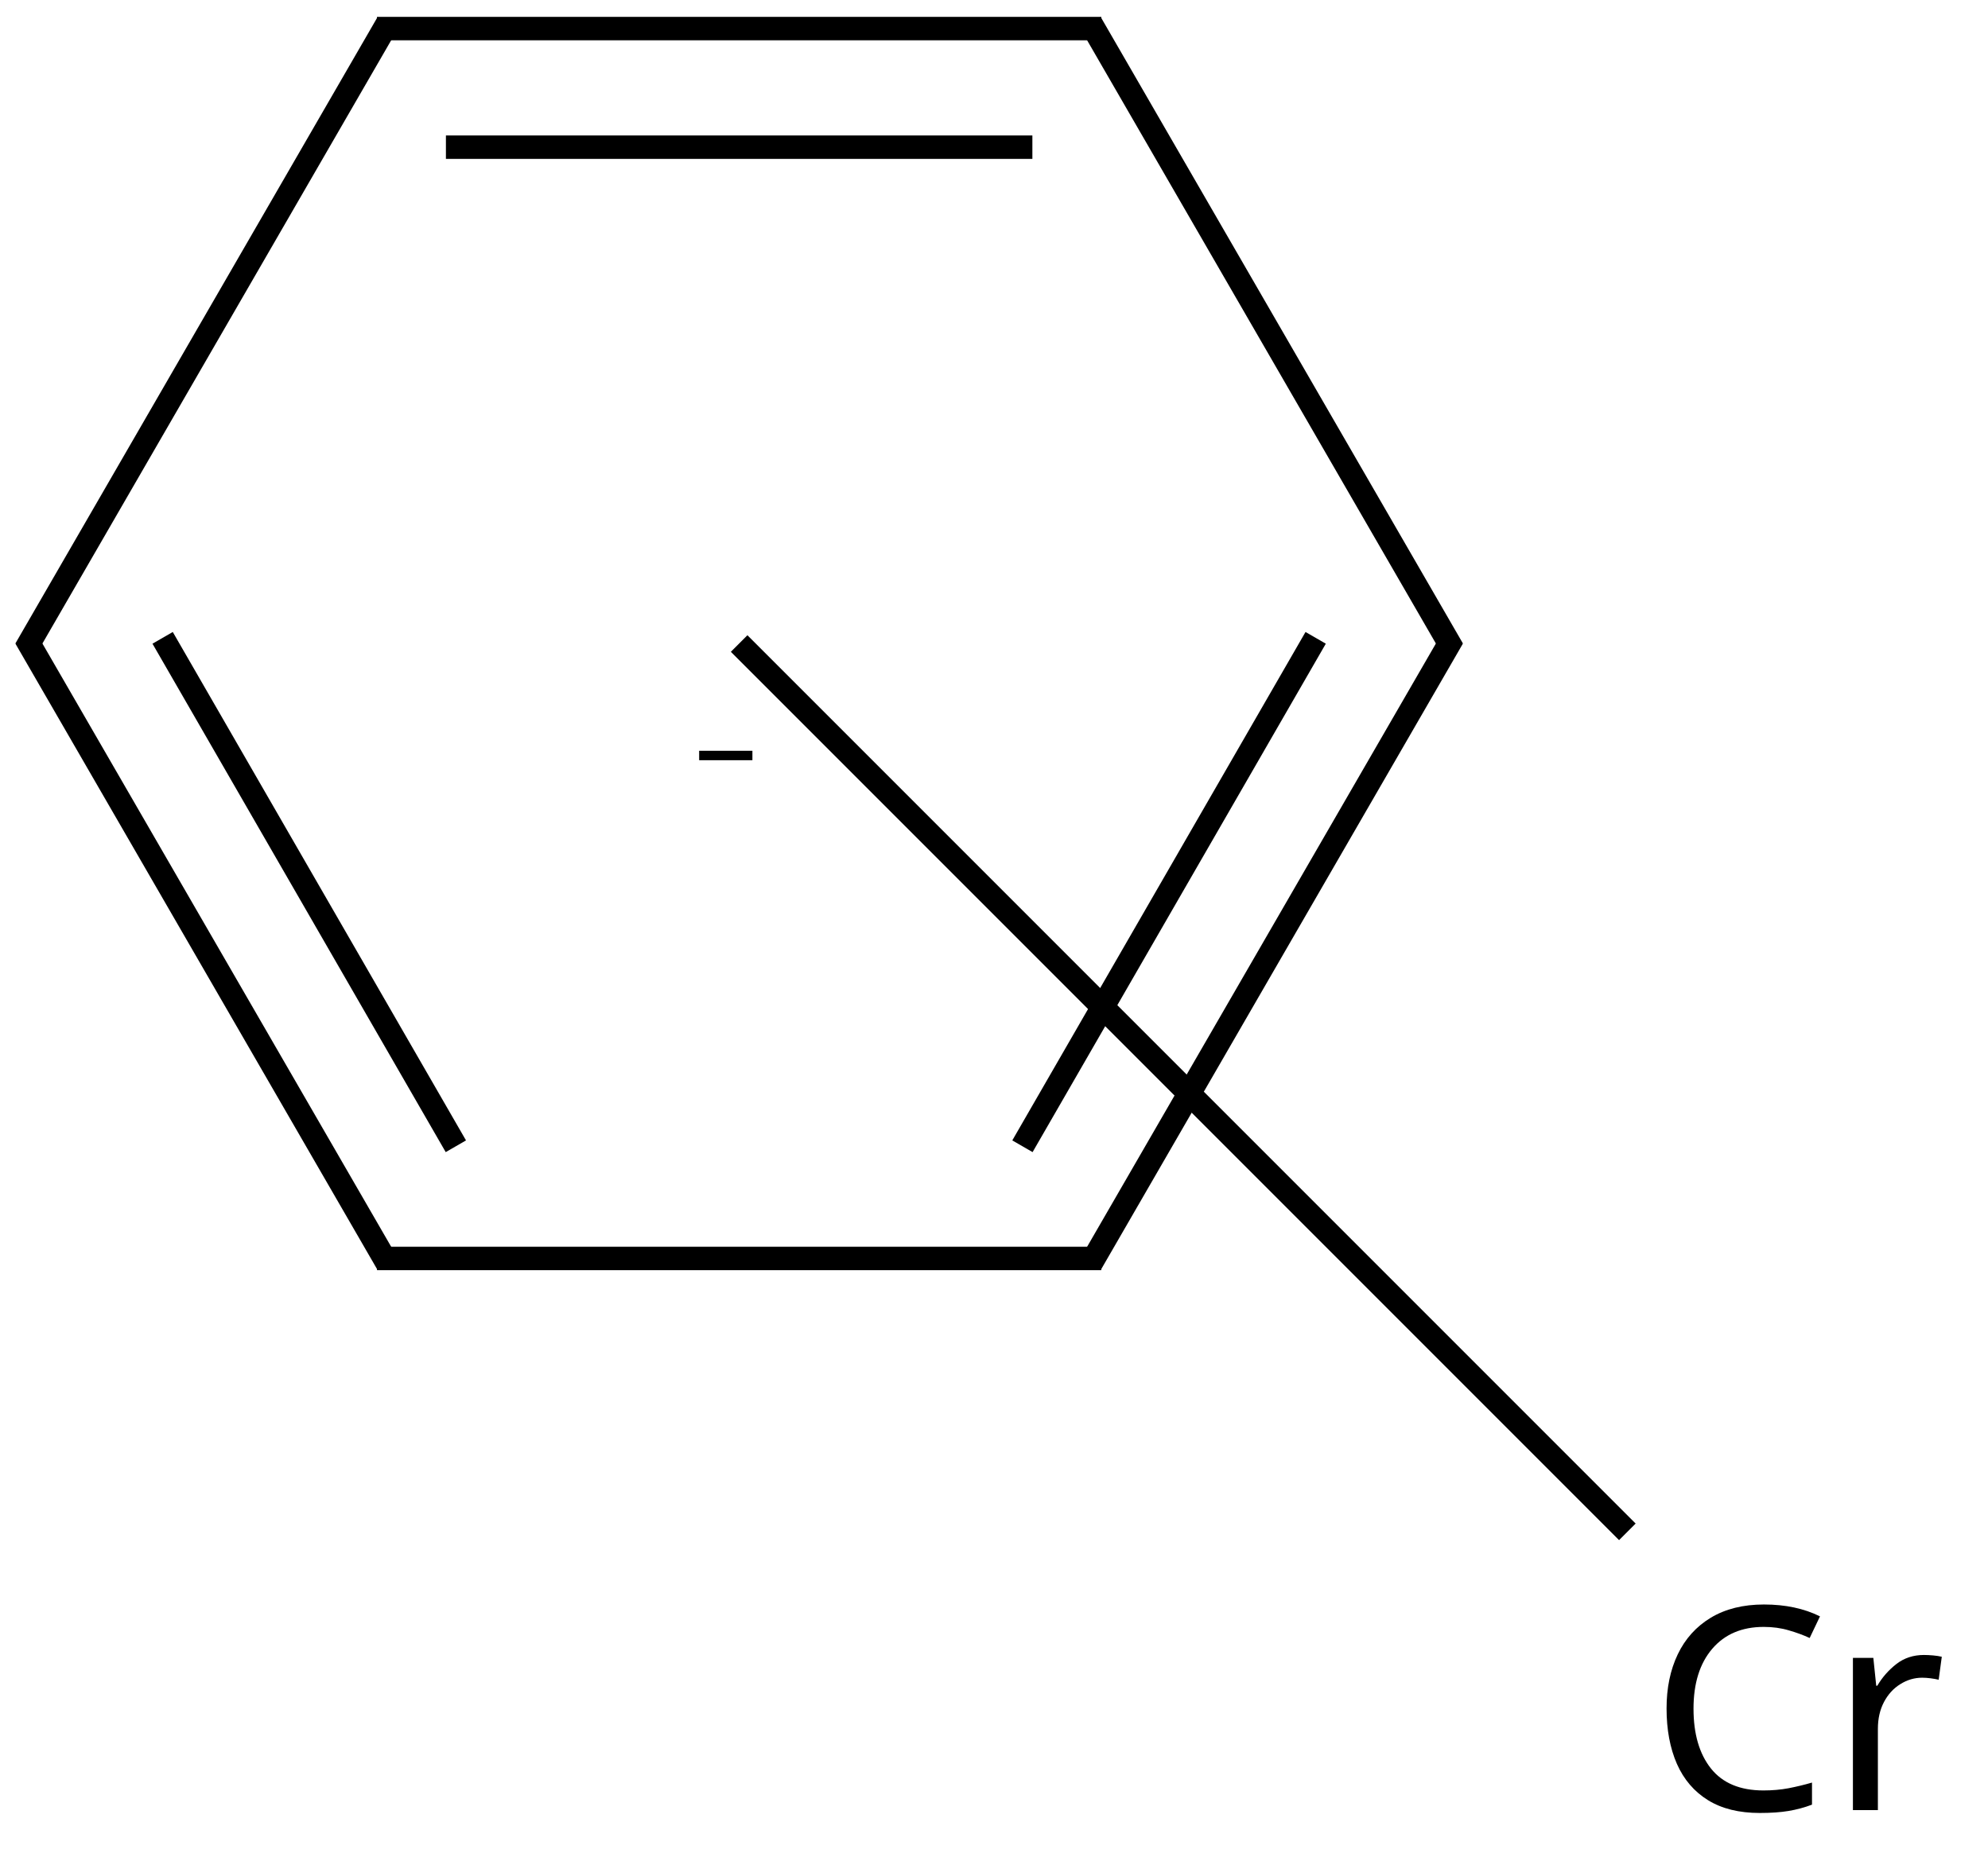
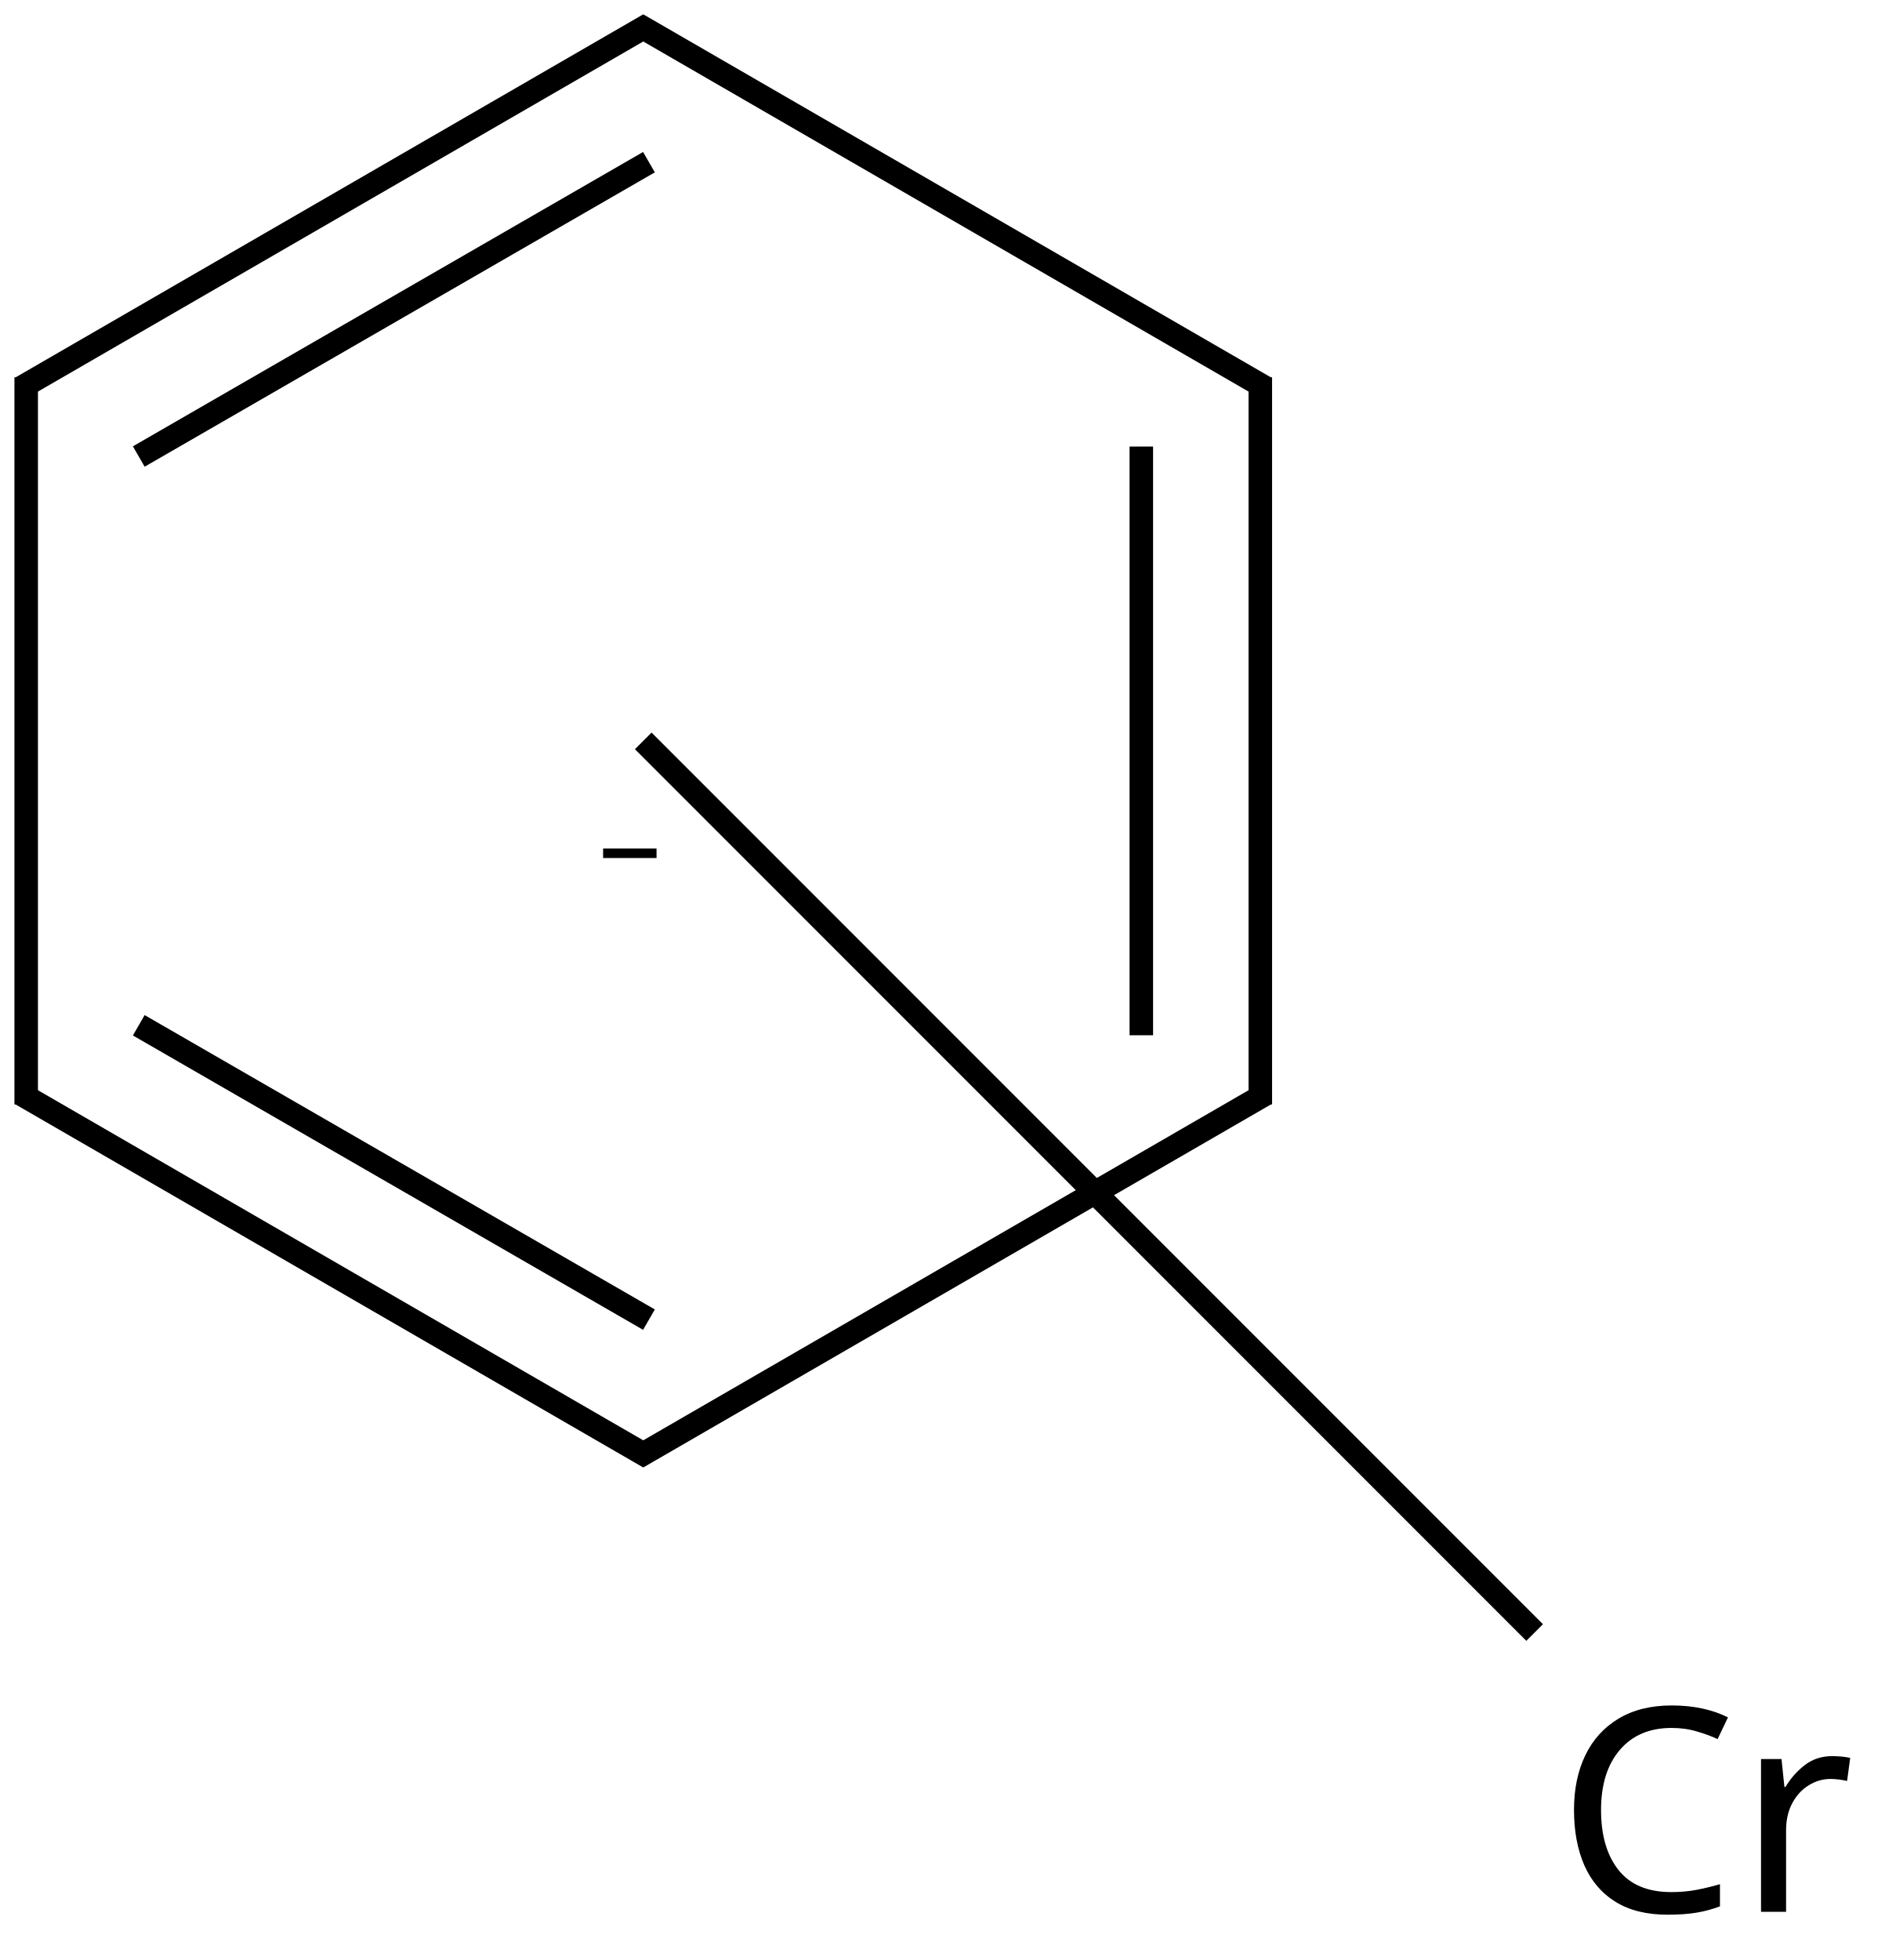
- <svg xmlns="http://www.w3.org/2000/svg" xmlns:xlink="http://www.w3.org/1999/xlink" width="280" height="262" viewBox="0 0 280 262">
+ <svg xmlns="http://www.w3.org/2000/svg" xmlns:xlink="http://www.w3.org/1999/xlink" width="266" height="275" viewBox="0 0 266 275">
  <defs>
    <g>
      <g id="glyph-0-0">
        <path d="M 3.766 0 L 3.766 -28.562 L 20.203 -28.562 L 20.203 0 Z M 5.797 -2.047 L 18.156 -2.047 L 18.156 -26.516 L 5.797 -26.516 Z M 5.797 -2.047 " />
      </g>
      <g id="glyph-0-1">
        <path d="M 16.125 -25.797 C 13.051 -25.797 10.633 -24.77 8.875 -22.719 C 7.113 -20.664 6.234 -17.852 6.234 -14.281 C 6.234 -10.727 7.051 -7.922 8.688 -5.859 C 10.332 -3.797 12.797 -2.766 16.078 -2.766 C 17.328 -2.766 18.508 -2.867 19.625 -3.078 C 20.75 -3.297 21.848 -3.562 22.922 -3.875 L 22.922 -0.766 C 21.848 -0.359 20.742 -0.062 19.609 0.125 C 18.484 0.312 17.133 0.406 15.562 0.406 C 12.656 0.406 10.227 -0.191 8.281 -1.391 C 6.332 -2.598 4.867 -4.305 3.891 -6.516 C 2.922 -8.734 2.438 -11.332 2.438 -14.312 C 2.438 -17.195 2.961 -19.738 4.016 -21.938 C 5.066 -24.133 6.617 -25.852 8.672 -27.094 C 10.734 -28.332 13.227 -28.953 16.156 -28.953 C 19.176 -28.953 21.805 -28.395 24.047 -27.281 L 22.594 -24.234 C 21.719 -24.641 20.738 -25 19.656 -25.312 C 18.582 -25.633 17.406 -25.797 16.125 -25.797 Z M 16.125 -25.797 " />
      </g>
      <g id="glyph-0-2">
        <path d="M 13.406 -21.844 C 13.801 -21.844 14.234 -21.82 14.703 -21.781 C 15.172 -21.738 15.578 -21.676 15.922 -21.594 L 15.484 -18.359 C 15.129 -18.441 14.742 -18.508 14.328 -18.562 C 13.922 -18.613 13.531 -18.641 13.156 -18.641 C 12.062 -18.641 11.035 -18.336 10.078 -17.734 C 9.117 -17.141 8.352 -16.301 7.781 -15.219 C 7.207 -14.133 6.922 -12.875 6.922 -11.438 L 6.922 0 L 3.406 0 L 3.406 -21.438 L 6.281 -21.438 L 6.688 -17.516 L 6.844 -17.516 C 7.531 -18.691 8.422 -19.707 9.516 -20.562 C 10.609 -21.414 11.906 -21.844 13.406 -21.844 Z M 13.406 -21.844 " />
      </g>
    </g>
  </defs>
-   <path fill="none" stroke-width="0.033" stroke-linecap="butt" stroke-linejoin="miter" stroke="rgb(0%, 0%, 0%)" stroke-opacity="1" stroke-miterlimit="10" d="M 2.005 0.874 L 1.495 -0.008 " transform="matrix(100, 0, 0, 100, 4.105469, 4.025391)" />
-   <path fill="none" stroke-width="0.033" stroke-linecap="butt" stroke-linejoin="miter" stroke="rgb(0%, 0%, 0%)" stroke-opacity="1" stroke-miterlimit="10" d="M 1.51 -0 L 0.49 -0 " transform="matrix(100, 0, 0, 100, 4.105469, 4.025391)" />
-   <path fill="none" stroke-width="0.033" stroke-linecap="butt" stroke-linejoin="miter" stroke="rgb(0%, 0%, 0%)" stroke-opacity="1" stroke-miterlimit="10" d="M 1.413 0.167 L 0.587 0.167 " transform="matrix(100, 0, 0, 100, 4.105469, 4.025391)" />
-   <path fill="none" stroke-width="0.033" stroke-linecap="butt" stroke-linejoin="miter" stroke="rgb(0%, 0%, 0%)" stroke-opacity="1" stroke-miterlimit="10" d="M 0.505 -0.008 L -0.005 0.874 " transform="matrix(100, 0, 0, 100, 4.105469, 4.025391)" />
-   <path fill="none" stroke-width="0.033" stroke-linecap="butt" stroke-linejoin="miter" stroke="rgb(0%, 0%, 0%)" stroke-opacity="1" stroke-miterlimit="10" d="M -0.005 0.858 L 0.505 1.74 " transform="matrix(100, 0, 0, 100, 4.105469, 4.025391)" />
-   <path fill="none" stroke-width="0.033" stroke-linecap="butt" stroke-linejoin="miter" stroke="rgb(0%, 0%, 0%)" stroke-opacity="1" stroke-miterlimit="10" d="M 0.188 0.858 L 0.601 1.574 " transform="matrix(100, 0, 0, 100, 4.105469, 4.025391)" />
-   <path fill="none" stroke-width="0.033" stroke-linecap="butt" stroke-linejoin="miter" stroke="rgb(0%, 0%, 0%)" stroke-opacity="1" stroke-miterlimit="10" d="M 0.49 1.732 L 1.51 1.732 " transform="matrix(100, 0, 0, 100, 4.105469, 4.025391)" />
-   <path fill="none" stroke-width="0.033" stroke-linecap="butt" stroke-linejoin="miter" stroke="rgb(0%, 0%, 0%)" stroke-opacity="1" stroke-miterlimit="10" d="M 1.495 1.74 L 2.005 0.858 " transform="matrix(100, 0, 0, 100, 4.105469, 4.025391)" />
-   <path fill="none" stroke-width="0.033" stroke-linecap="butt" stroke-linejoin="miter" stroke="rgb(0%, 0%, 0%)" stroke-opacity="1" stroke-miterlimit="10" d="M 1.399 1.574 L 1.812 0.858 " transform="matrix(100, 0, 0, 100, 4.105469, 4.025391)" />
-   <path fill="none" stroke-width="0.033" stroke-linecap="butt" stroke-linejoin="miter" stroke="rgb(0%, 0%, 0%)" stroke-opacity="1" stroke-miterlimit="10" d="M 2.251 2.117 L 1 0.866 " transform="matrix(100, 0, 0, 100, 4.105469, 4.025391)" />
+   <path fill="none" stroke-width="0.033" stroke-linecap="butt" stroke-linejoin="miter" stroke="rgb(0%, 0%, 0%)" stroke-opacity="1" stroke-miterlimit="10" d="M 0.858 2.005 L 1.74 1.495 " transform="matrix(100, 0, 0, 100, 3.675781, 3.953125)" />
+   <path fill="none" stroke-width="0.033" stroke-linecap="butt" stroke-linejoin="miter" stroke="rgb(0%, 0%, 0%)" stroke-opacity="1" stroke-miterlimit="10" d="M 1.732 1.51 L 1.732 0.49 " transform="matrix(100, 0, 0, 100, 3.675781, 3.953125)" />
+   <path fill="none" stroke-width="0.033" stroke-linecap="butt" stroke-linejoin="miter" stroke="rgb(0%, 0%, 0%)" stroke-opacity="1" stroke-miterlimit="10" d="M 1.565 1.413 L 1.565 0.587 " transform="matrix(100, 0, 0, 100, 3.675781, 3.953125)" />
+   <path fill="none" stroke-width="0.033" stroke-linecap="butt" stroke-linejoin="miter" stroke="rgb(0%, 0%, 0%)" stroke-opacity="1" stroke-miterlimit="10" d="M 1.74 0.505 L 0.858 -0.005 " transform="matrix(100, 0, 0, 100, 3.675781, 3.953125)" />
+   <path fill="none" stroke-width="0.033" stroke-linecap="butt" stroke-linejoin="miter" stroke="rgb(0%, 0%, 0%)" stroke-opacity="1" stroke-miterlimit="10" d="M 0.874 -0.005 L -0.008 0.505 " transform="matrix(100, 0, 0, 100, 3.675781, 3.953125)" />
+   <path fill="none" stroke-width="0.033" stroke-linecap="butt" stroke-linejoin="miter" stroke="rgb(0%, 0%, 0%)" stroke-opacity="1" stroke-miterlimit="10" d="M 0.874 0.188 L 0.158 0.601 " transform="matrix(100, 0, 0, 100, 3.675781, 3.953125)" />
+   <path fill="none" stroke-width="0.033" stroke-linecap="butt" stroke-linejoin="miter" stroke="rgb(0%, 0%, 0%)" stroke-opacity="1" stroke-miterlimit="10" d="M 0 0.49 L 0 1.51 " transform="matrix(100, 0, 0, 100, 3.675781, 3.953125)" />
+   <path fill="none" stroke-width="0.033" stroke-linecap="butt" stroke-linejoin="miter" stroke="rgb(0%, 0%, 0%)" stroke-opacity="1" stroke-miterlimit="10" d="M -0.008 1.495 L 0.874 2.005 " transform="matrix(100, 0, 0, 100, 3.675781, 3.953125)" />
+   <path fill="none" stroke-width="0.033" stroke-linecap="butt" stroke-linejoin="miter" stroke="rgb(0%, 0%, 0%)" stroke-opacity="1" stroke-miterlimit="10" d="M 0.158 1.399 L 0.874 1.812 " transform="matrix(100, 0, 0, 100, 3.675781, 3.953125)" />
+   <path fill="none" stroke-width="0.033" stroke-linecap="butt" stroke-linejoin="miter" stroke="rgb(0%, 0%, 0%)" stroke-opacity="1" stroke-miterlimit="10" d="M 2.117 2.251 L 0.866 1 " transform="matrix(100, 0, 0, 100, 3.675781, 3.953125)" />
  <g fill="rgb(0%, 0%, 0%)" fill-opacity="1">
-     <use xlink:href="#glyph-0-1" x="232.289" y="254.91" />
-     <use xlink:href="#glyph-0-2" x="257.569" y="254.91" />
+     <use xlink:href="#glyph-0-1" x="218.461" y="268.238" />
+     <use xlink:href="#glyph-0-2" x="243.741" y="268.238" />
  </g>
-   <path fill-rule="nonzero" fill="rgb(0%, 0%, 0%)" fill-opacity="1" d="M 98.473 105.727 L 105.973 105.727 L 105.973 107.059 L 98.473 107.059 " />
+   <path fill-rule="nonzero" fill="rgb(0%, 0%, 0%)" fill-opacity="1" d="M 84.641 119.055 L 92.141 119.055 L 92.141 120.387 L 84.641 120.387 " />
</svg>
